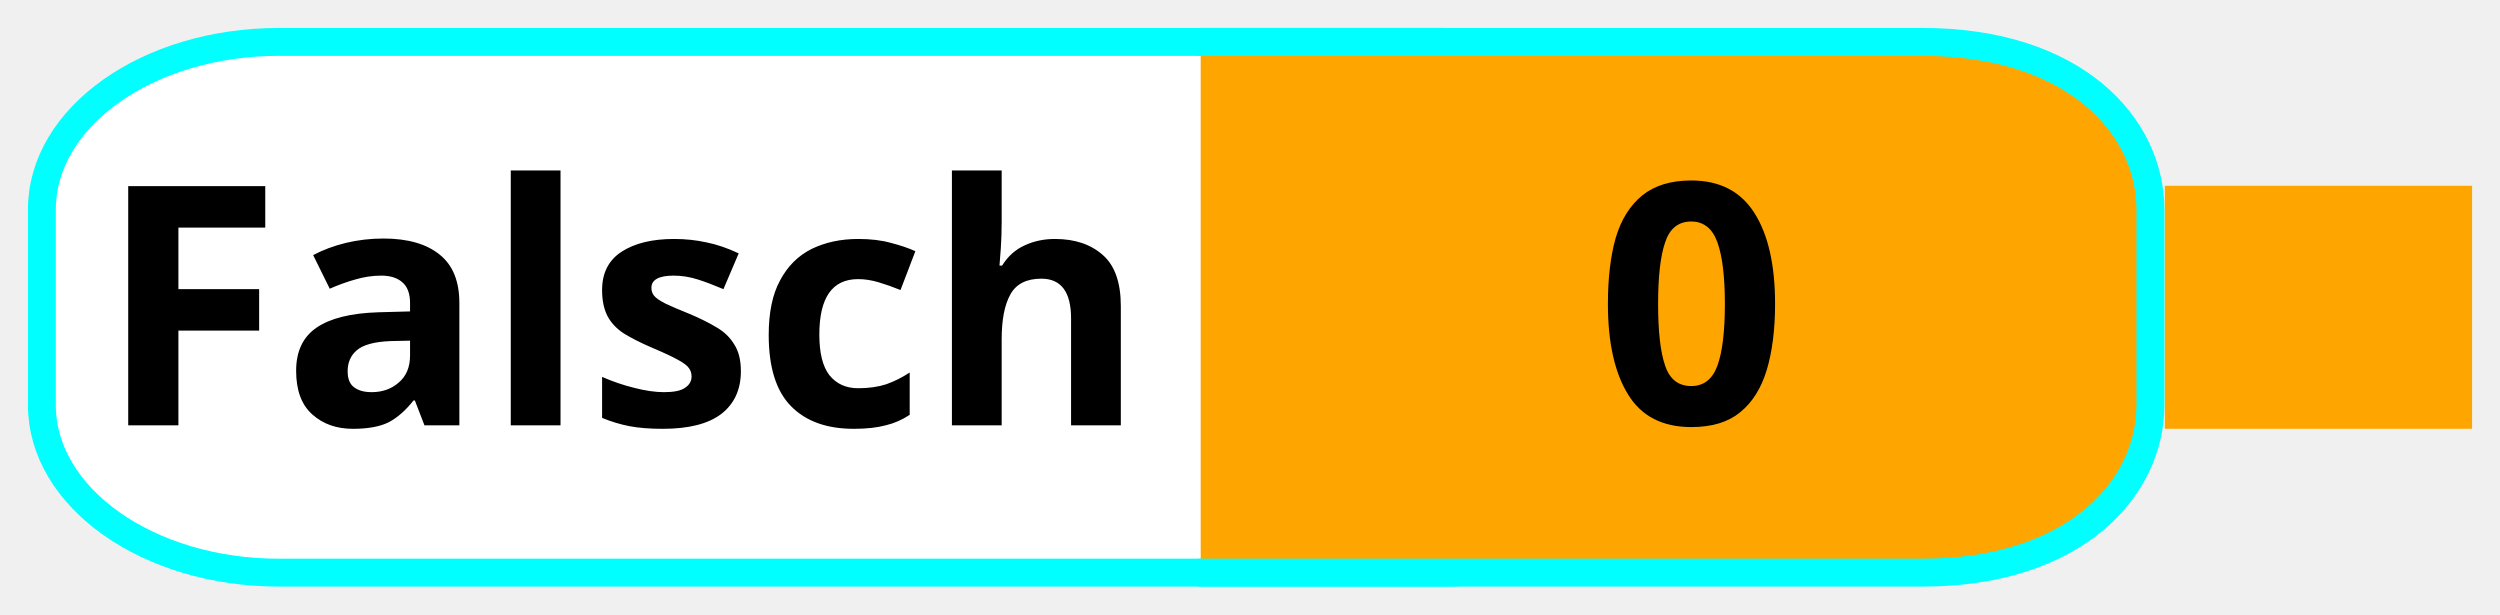
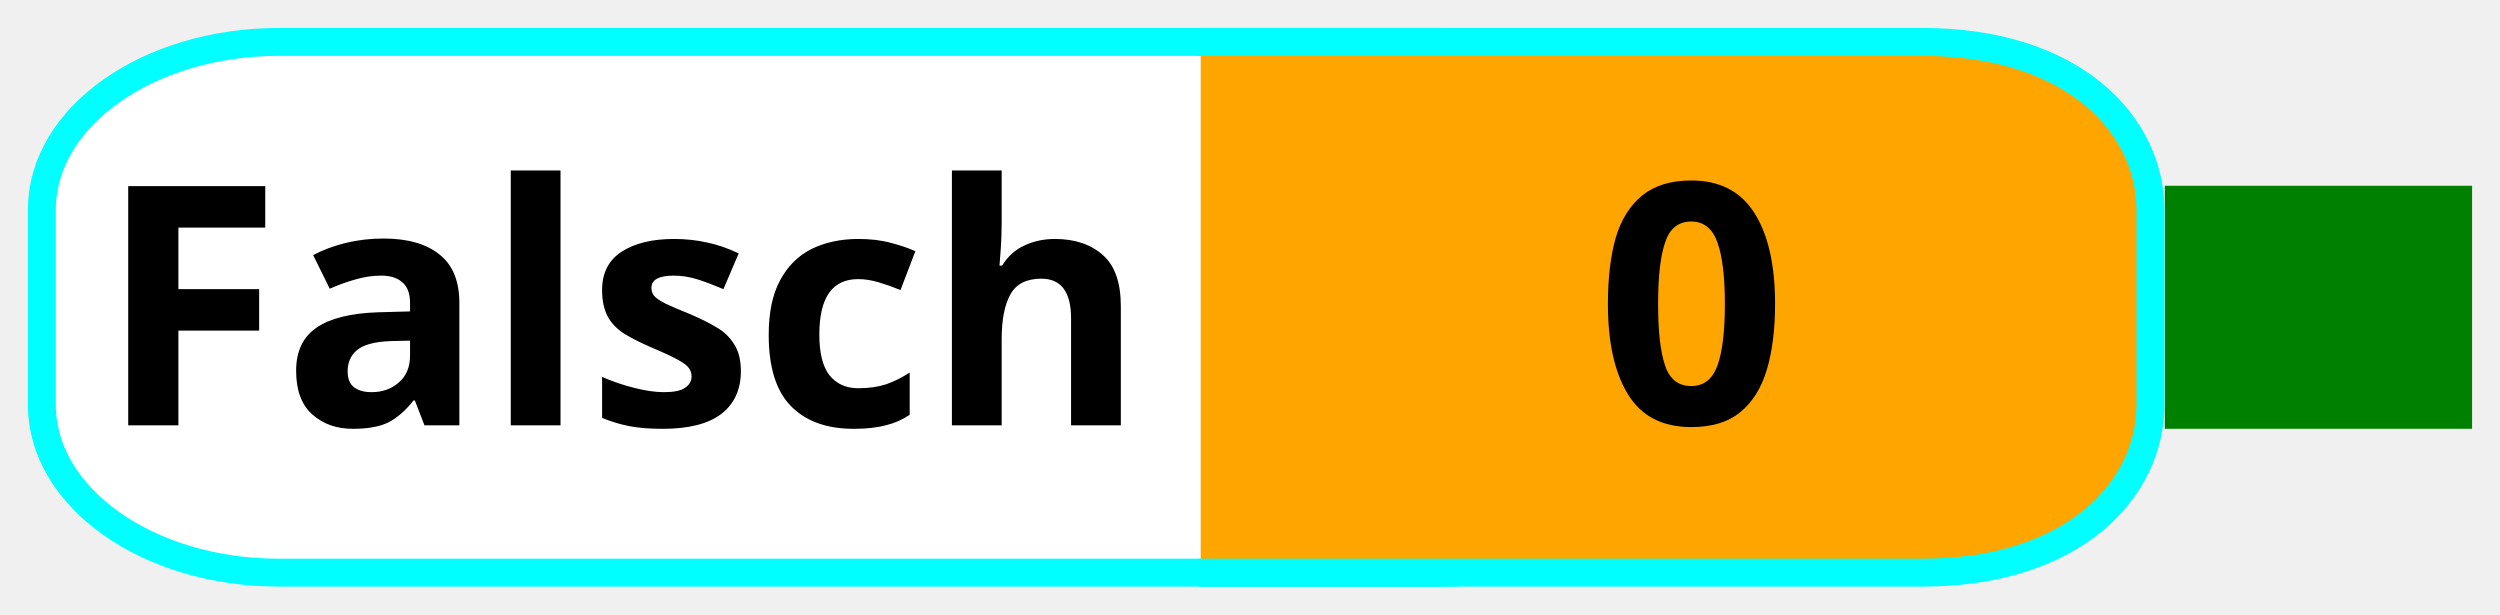
<svg xmlns="http://www.w3.org/2000/svg" width="89.499" height="22" id="svg2" version="1.1">
  <defs id="defs4" />
  <g id="layer1" transform="translate(-310.0156,-427.5)">
-     <rect style="color:#000000;fill:#ffa500;fill-opacity:1;fill-rule:nonzero;stroke:none;stroke-width:1;marker:none;visibility:visible;display:inline;overflow:visible;enable-background:accumulate" id="rect3768" width="11" height="8.7" x="387.515" y="434.15" ry="0" />
+     <rect style="color:#000000;fill:#008000;fill-opacity:1;fill-rule:nonzero;stroke:none;stroke-width:1;marker:none;visibility:visible;display:inline;overflow:visible;enable-background:accumulate" id="rect3768" width="11" height="8.7" x="387.515" y="434.15" ry="0" />
    <rect style="color:#000000;fill:#ffffff;fill-opacity:1;stroke:#00ffff;stroke-width:0.998;stroke-linecap:round;stroke-linejoin:miter;stroke-miterlimit:0;stroke-opacity:1;stroke-dasharray:none;stroke-dashoffset:0;marker:none;visibility:visible;display:inline;overflow:visible;enable-background:accumulate" id="rect2991-1" width="58.652" height="19" x="311.515" y="429" ry="6" rx="8.48" />
    <text id="text3832" y="427.725" x="313.529" style="font-size:12px;font-style:normal;font-weight:bold;line-height:125%;letter-spacing:0px;word-spacing:0px;fill:#000000;fill-opacity:1;stroke:none;font-family:Sans;-inkscape-font-specification:Sans Bold" xml:space="preserve">
      <tspan y="427.725" x="313.529" id="tspan3834" />
      <tspan y="442.725" x="313.529" id="tspan3783">Falsch</tspan>
    </text>
    <path id="rect2998" d="m 353,429 c 9.52,0 4.08,0 8.16,0 l 17.68,0 c 5.44,0 8.16,3 8.16,6 l 0,7 c 0,3 -2.72,6 -8.16,6 L 361.16,448 c -4.08,0 -1.36,0 -8.16,0" style="color:#000000;fill:#ffa500;fill-opacity:1;stroke:#00ffff;stroke-width:1;stroke-linecap:round;stroke-linejoin:miter;stroke-miterlimit:0;stroke-opacity:1;stroke-dasharray:none;stroke-dashoffset:0;marker:none;visibility:visible;display:inline;overflow:visible;enable-background:accumulate" />
    <text id="text3832-7" y="442.665" x="367.14" style="font-size:12px;font-style:normal;font-weight:bold;line-height:125%;letter-spacing:0px;word-spacing:0px;fill:#000000;fill-opacity:1;stroke:none;font-family:Sans;-inkscape-font-specification:Sans Bold" xml:space="preserve">
      <tspan y="442.665" x="367.14" id="tspan3834-4">0</tspan>
    </text>
  </g>
</svg>
